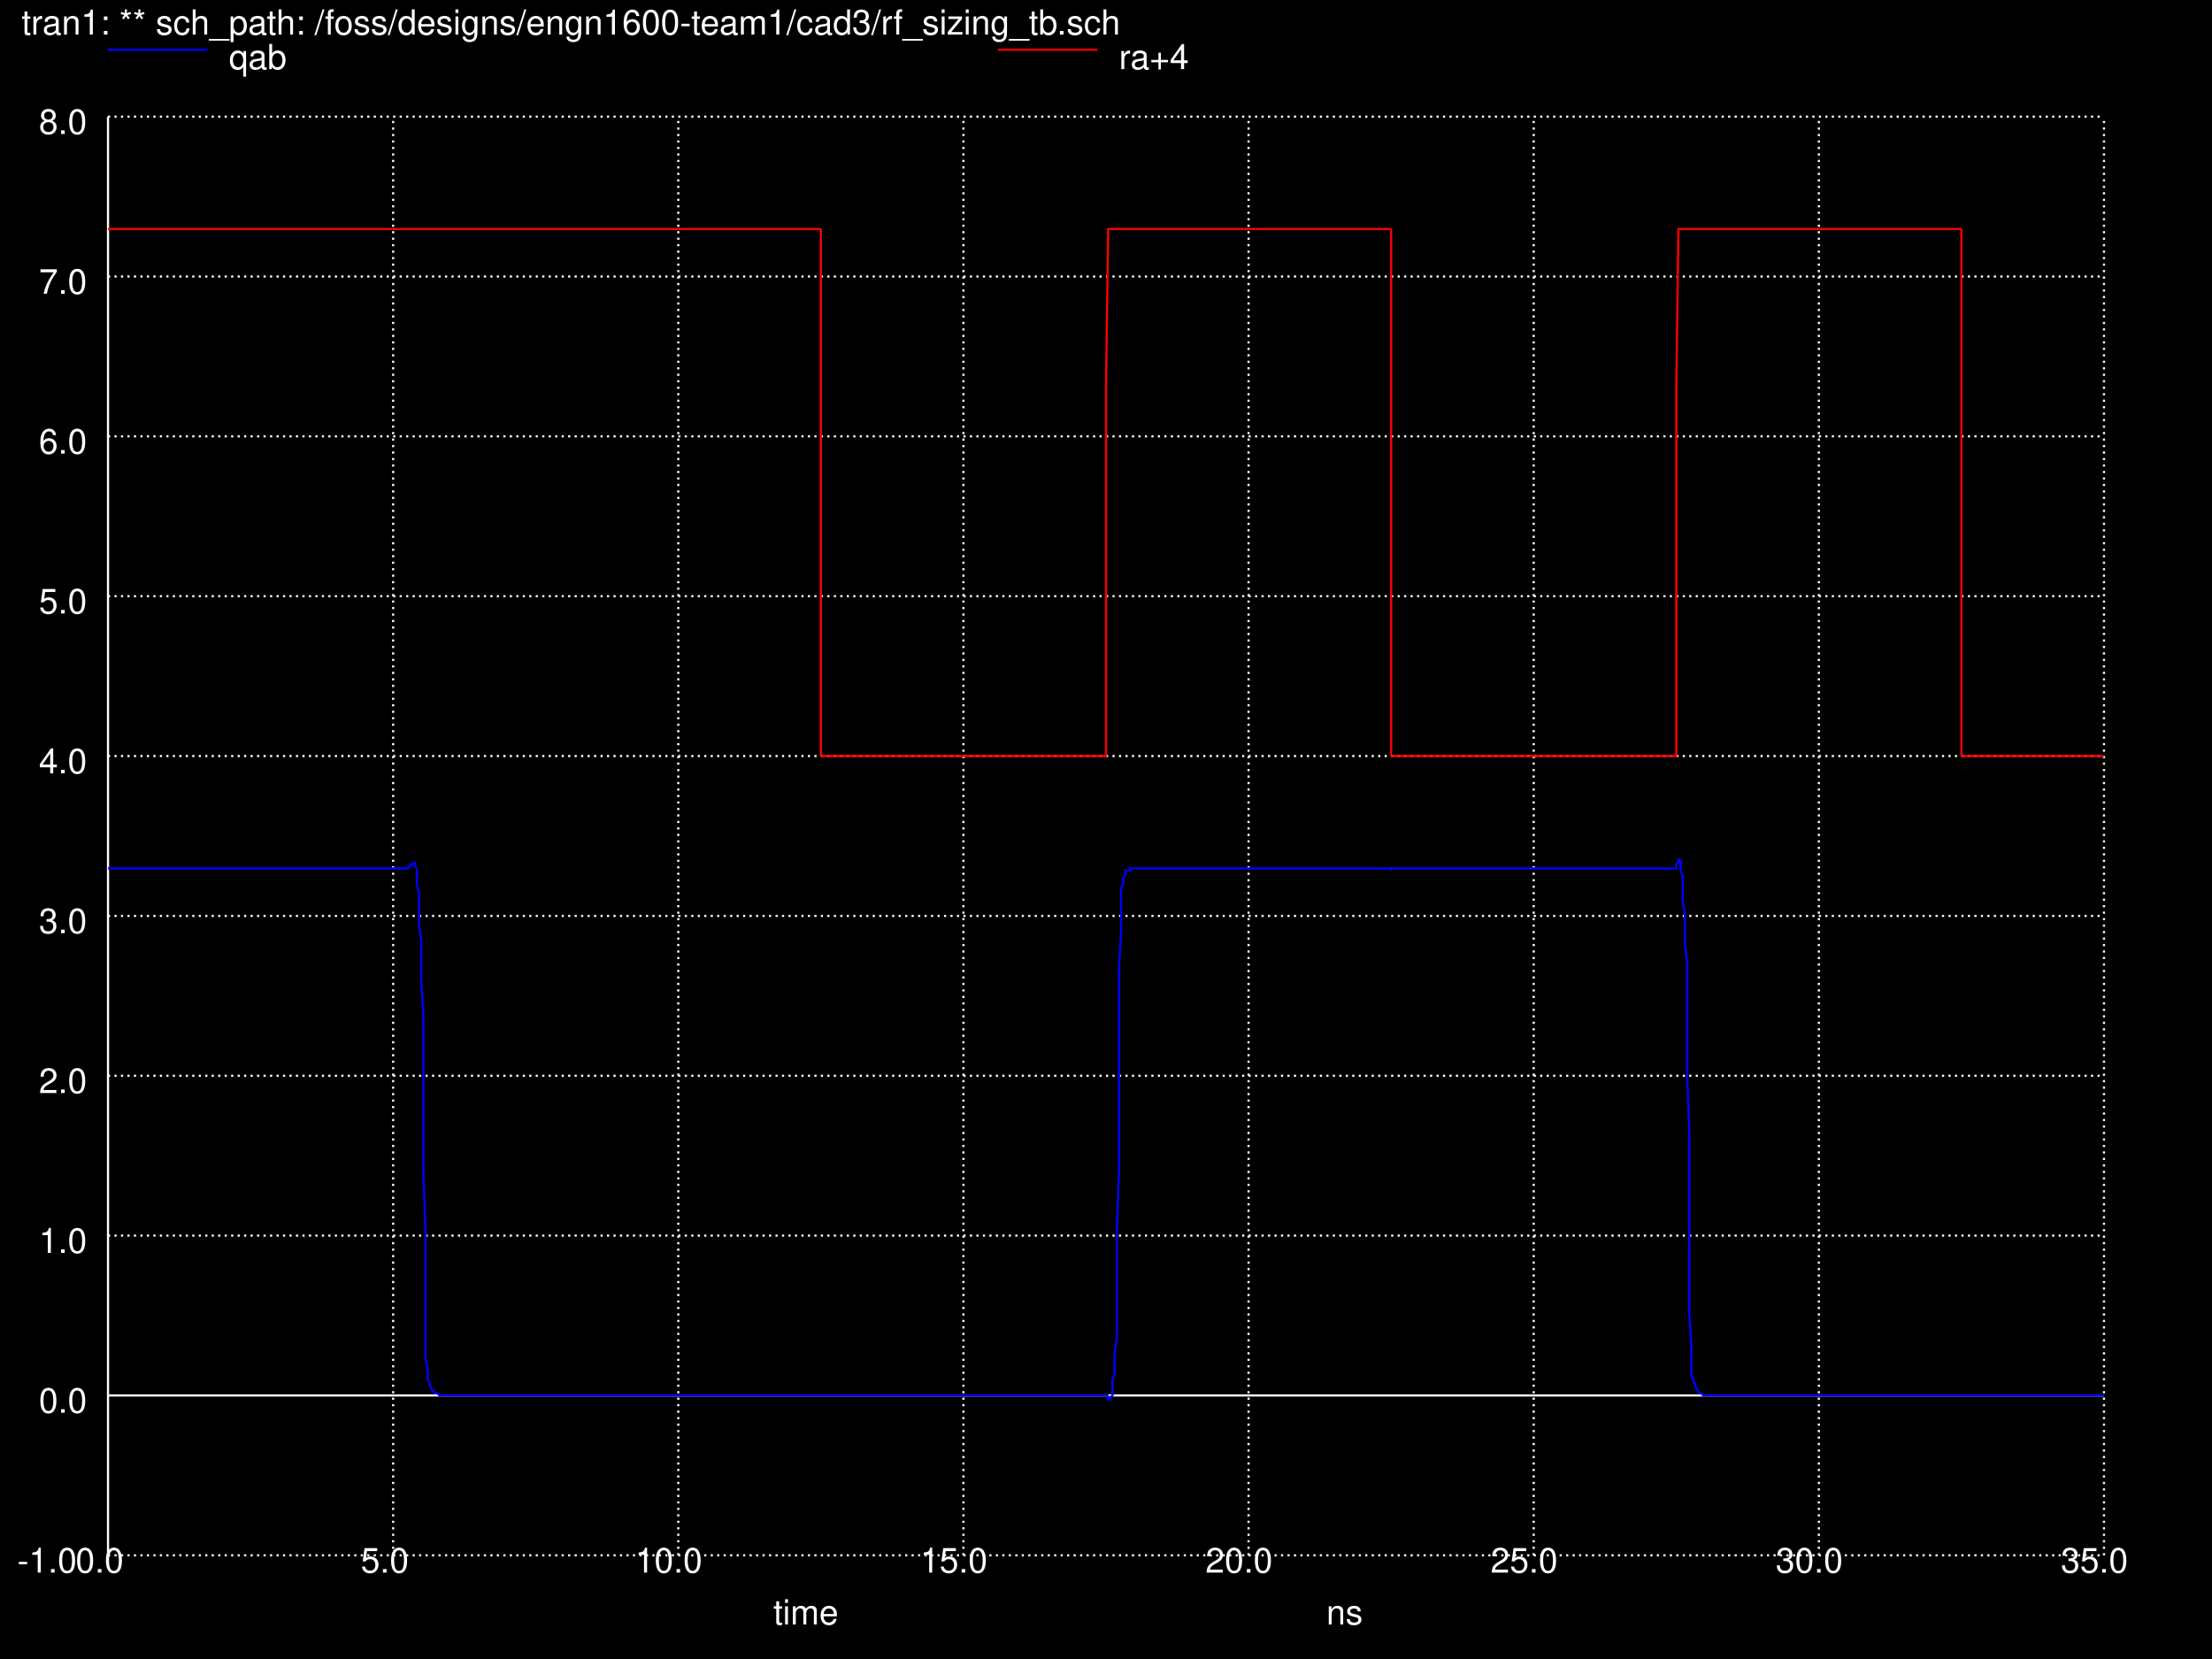
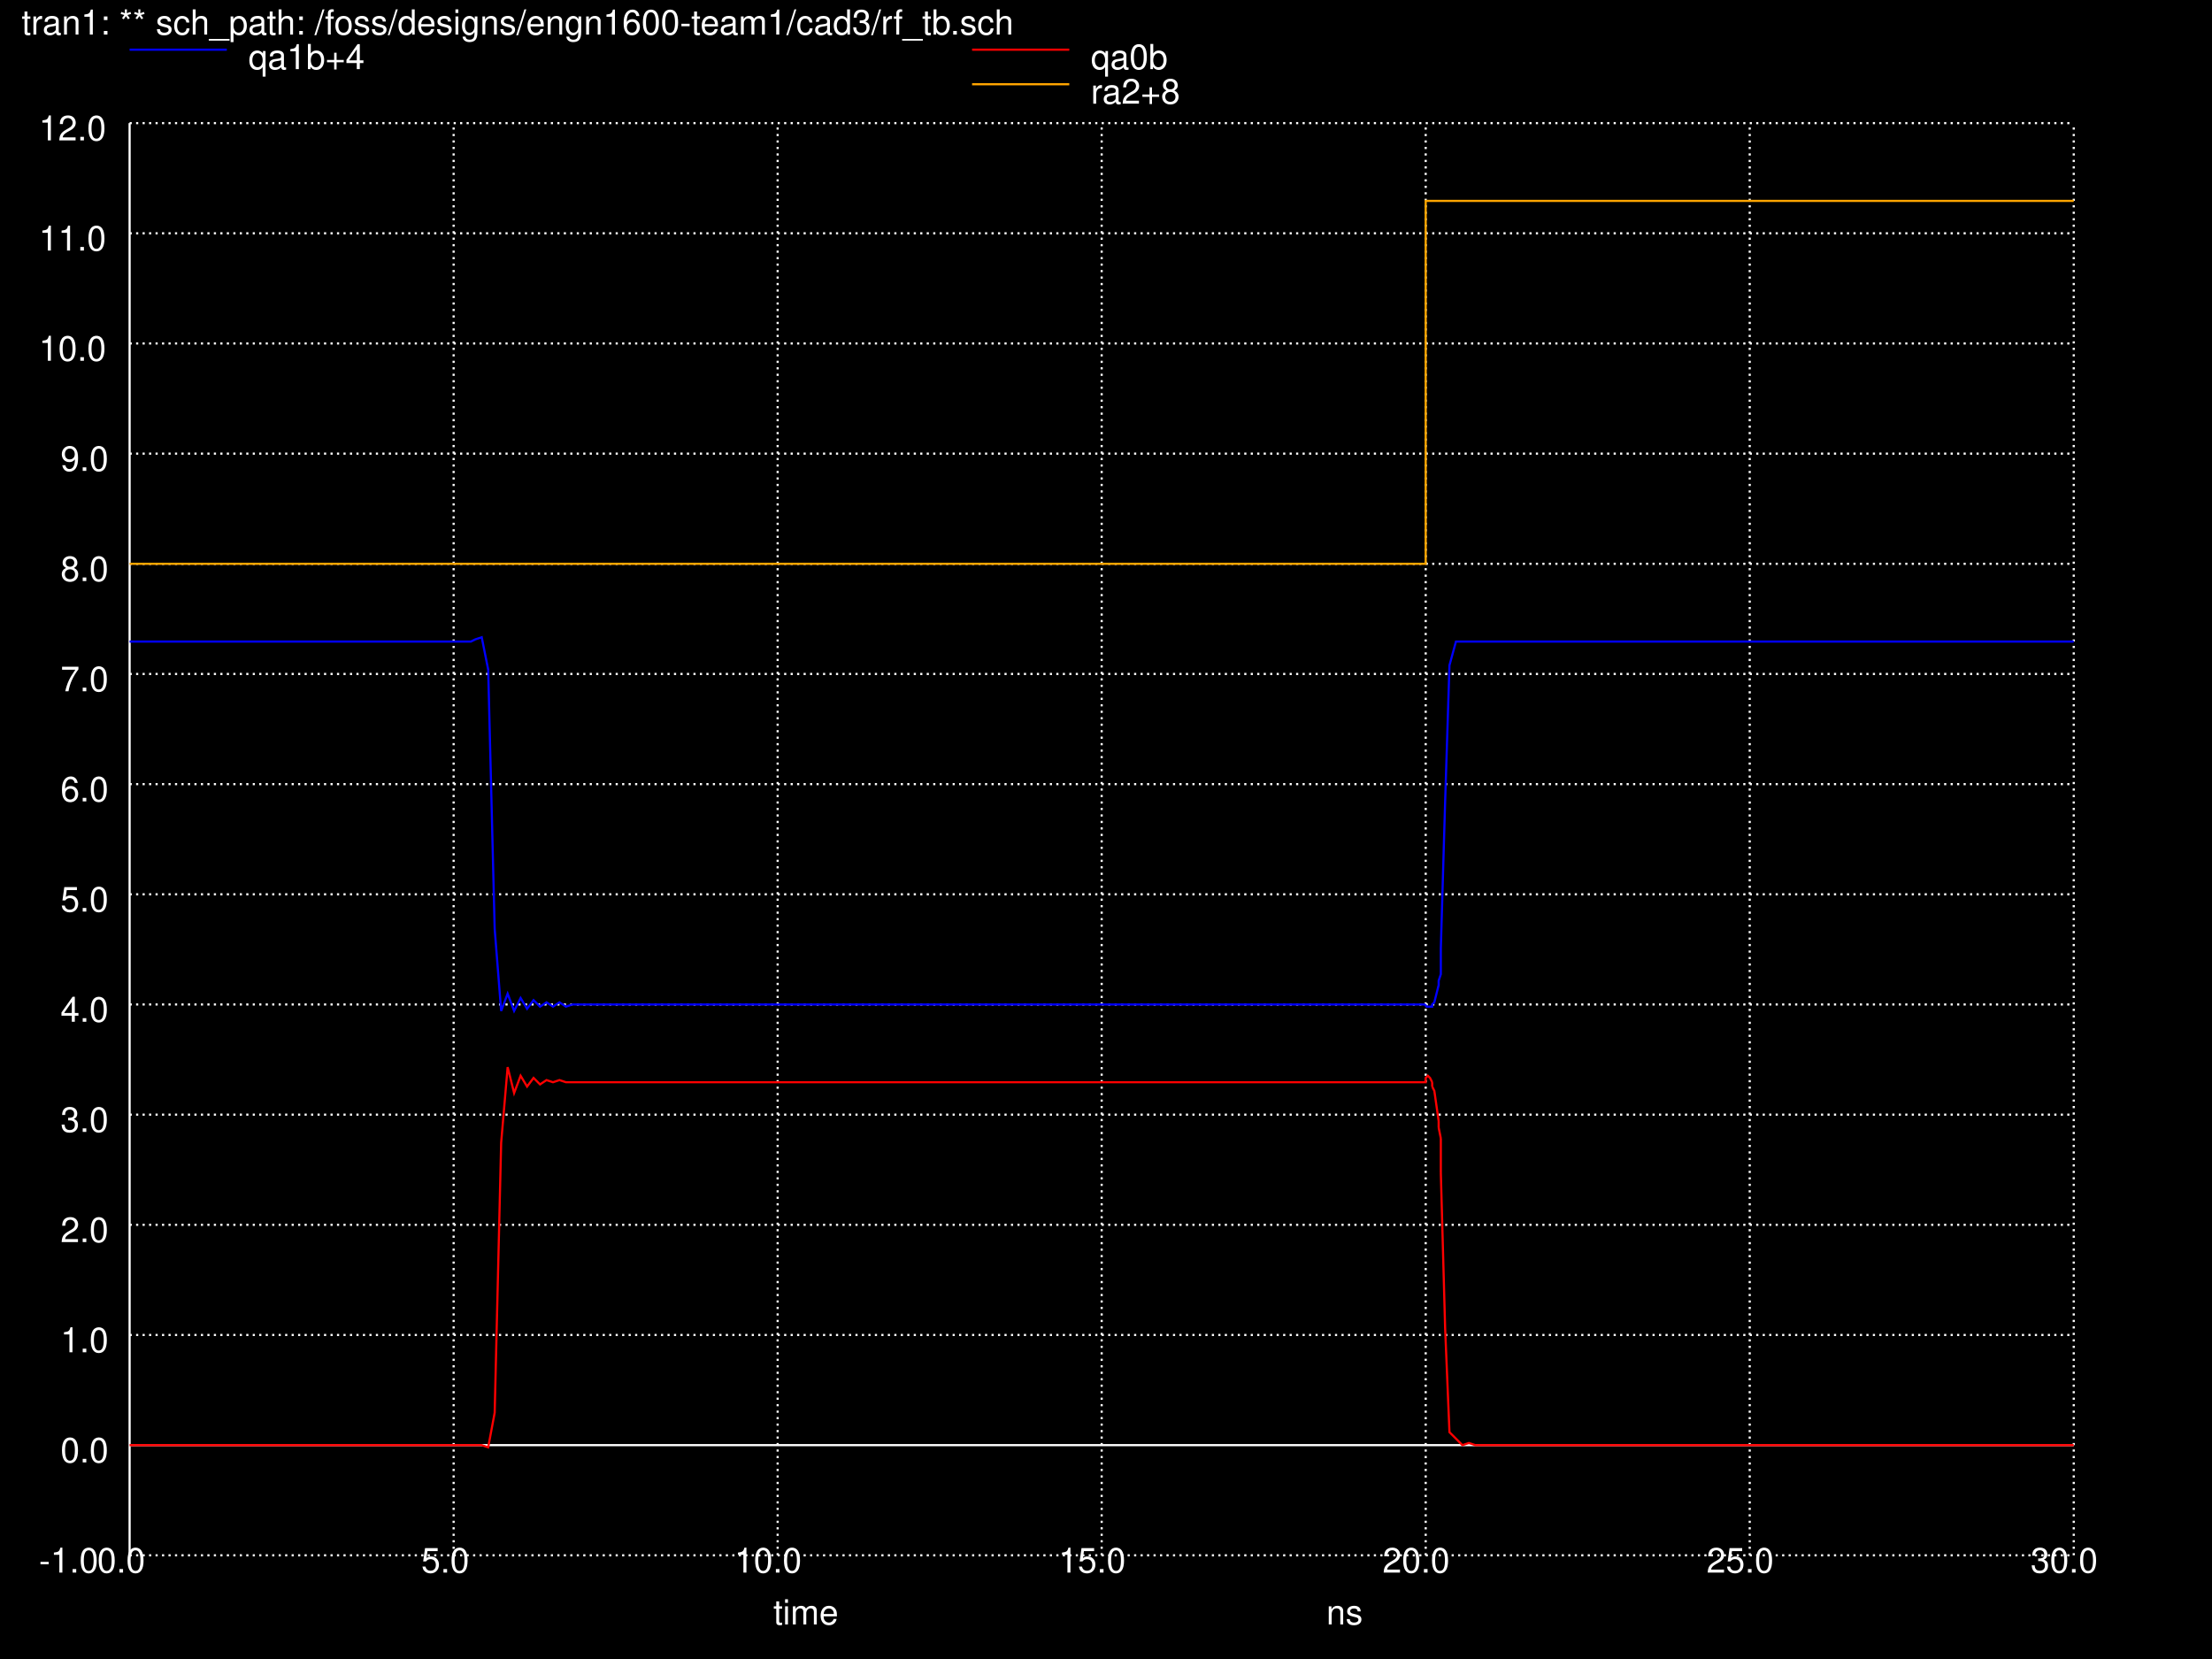
<svg xmlns="http://www.w3.org/2000/svg" version="1.1" width="100%" height="100%" viewBox="0 0 1024 768" style="fill: none; font-family: Helvetica;  font: Helvetica; ">
  <rect x="0" y="0" width="1024" height="768" fill="black" stroke="none" />
  <text stroke="none" fill="white" font-size="16" x="358" y="752">
time
</text>
  <text stroke="none" fill="white" font-size="16" x="10" y="16">
- tran1: ** sch_path: /foss/designs/engn1600-team1/cad3/rf_sizing_tb.sch
+ tran1: ** sch_path: /foss/designs/engn1600-team1/cad3/rf_tb.sch
</text>
-   <path stroke="white" d="M50 720l0 -666" />
-   <text stroke="none" fill="white" font-size="16" x="35" y="728">
+   <path stroke="white" d="M60 720l0 -663" />
+   <text stroke="none" fill="white" font-size="16" x="45" y="728">
0.0
</text>
-   <path stroke="white" stroke-dasharray="1,2" d="M182 720l0 -666" />
-   <text stroke="none" fill="white" font-size="16" x="167" y="728">
+   <path stroke="white" stroke-dasharray="1,2" d="M210 720l0 -663" />
+   <text stroke="none" fill="white" font-size="16" x="195" y="728">
5.0
</text>
-   <path stroke="white" stroke-dasharray="1,2" d="M314 720l0 -666" />
-   <text stroke="none" fill="white" font-size="16" x="294" y="728">
+   <path stroke="white" stroke-dasharray="1,2" d="M360 720l0 -663" />
+   <text stroke="none" fill="white" font-size="16" x="340" y="728">
10.0
</text>
-   <path stroke="white" stroke-dasharray="1,2" d="M446 720l0 -666" />
-   <text stroke="none" fill="white" font-size="16" x="426" y="728">
+   <path stroke="white" stroke-dasharray="1,2" d="M510 720l0 -663" />
+   <text stroke="none" fill="white" font-size="16" x="490" y="728">
15.0
</text>
-   <path stroke="white" stroke-dasharray="1,2" d="M578 720l0 -666" />
-   <text stroke="none" fill="white" font-size="16" x="558" y="728">
+   <path stroke="white" stroke-dasharray="1,2" d="M660 720l0 -663" />
+   <text stroke="none" fill="white" font-size="16" x="640" y="728">
20.0
</text>
-   <path stroke="white" stroke-dasharray="1,2" d="M710 720l0 -666" />
-   <text stroke="none" fill="white" font-size="16" x="690" y="728">
+   <path stroke="white" stroke-dasharray="1,2" d="M810 720l0 -663" />
+   <text stroke="none" fill="white" font-size="16" x="790" y="728">
25.0
</text>
-   <path stroke="white" stroke-dasharray="1,2" d="M842 720l0 -666" />
-   <text stroke="none" fill="white" font-size="16" x="822" y="728">
+   <path stroke="white" stroke-dasharray="1,2" d="M960 720l0 -663" />
+   <text stroke="none" fill="white" font-size="16" x="940" y="728">
30.0
- </text>
-   <path stroke="white" stroke-dasharray="1,2" d="M974 720l0 -666" />
-   <text stroke="none" fill="white" font-size="16" x="954" y="728">
- 35.0
</text>
  <text stroke="none" fill="white" font-size="16" x="614" y="752">
ns
</text>
-   <path stroke="white" stroke-dasharray="1,2" d="M50 720l924 0" />
-   <text stroke="none" fill="white" font-size="16" x="8" y="728">
+   <path stroke="white" stroke-dasharray="1,2" d="M60 720l900 0" />
+   <text stroke="none" fill="white" font-size="16" x="18" y="728">
-1.0
</text>
-   <path stroke="white" d="M50 646l924 0" />
-   <text stroke="none" fill="white" font-size="16" x="18" y="654">
+   <path stroke="white" d="M60 669l900 0" />
+   <text stroke="none" fill="white" font-size="16" x="28" y="677">
0.0
</text>
-   <path stroke="white" stroke-dasharray="1,2" d="M50 572l924 0" />
-   <text stroke="none" fill="white" font-size="16" x="18" y="580">
+   <path stroke="white" stroke-dasharray="1,2" d="M60 618l900 0" />
+   <text stroke="none" fill="white" font-size="16" x="28" y="626">
1.0
</text>
-   <path stroke="white" stroke-dasharray="1,2" d="M50 498l924 0" />
-   <text stroke="none" fill="white" font-size="16" x="18" y="506">
+   <path stroke="white" stroke-dasharray="1,2" d="M60 567l900 0" />
+   <text stroke="none" fill="white" font-size="16" x="28" y="575">
2.0
</text>
-   <path stroke="white" stroke-dasharray="1,2" d="M50 424l924 0" />
-   <text stroke="none" fill="white" font-size="16" x="18" y="432">
+   <path stroke="white" stroke-dasharray="1,2" d="M60 516l900 0" />
+   <text stroke="none" fill="white" font-size="16" x="28" y="524">
3.0
</text>
-   <path stroke="white" stroke-dasharray="1,2" d="M50 350l924 0" />
-   <text stroke="none" fill="white" font-size="16" x="18" y="358">
+   <path stroke="white" stroke-dasharray="1,2" d="M60 465l900 0" />
+   <text stroke="none" fill="white" font-size="16" x="28" y="473">
4.0
</text>
-   <path stroke="white" stroke-dasharray="1,2" d="M50 276l924 0" />
-   <text stroke="none" fill="white" font-size="16" x="18" y="284">
+   <path stroke="white" stroke-dasharray="1,2" d="M60 414l900 0" />
+   <text stroke="none" fill="white" font-size="16" x="28" y="422">
5.0
</text>
-   <path stroke="white" stroke-dasharray="1,2" d="M50 202l924 0" />
-   <text stroke="none" fill="white" font-size="16" x="18" y="210">
+   <path stroke="white" stroke-dasharray="1,2" d="M60 363l900 0" />
+   <text stroke="none" fill="white" font-size="16" x="28" y="371">
6.0
</text>
-   <path stroke="white" stroke-dasharray="1,2" d="M50 128l924 0" />
-   <text stroke="none" fill="white" font-size="16" x="18" y="136">
+   <path stroke="white" stroke-dasharray="1,2" d="M60 312l900 0" />
+   <text stroke="none" fill="white" font-size="16" x="28" y="320">
7.0
</text>
-   <path stroke="white" stroke-dasharray="1,2" d="M50 54l924 0" />
-   <text stroke="none" fill="white" font-size="16" x="18" y="62">
+   <path stroke="white" stroke-dasharray="1,2" d="M60 261l900 0" />
+   <text stroke="none" fill="white" font-size="16" x="28" y="269">
8.0
+ </text>
+   <path stroke="white" stroke-dasharray="1,2" d="M60 210l900 0" />
+   <text stroke="none" fill="white" font-size="16" x="28" y="218">
+ 9.0
+ </text>
+   <path stroke="white" stroke-dasharray="1,2" d="M60 159l900 0" />
+   <text stroke="none" fill="white" font-size="16" x="18" y="167">
+ 10.0
+ </text>
+   <path stroke="white" stroke-dasharray="1,2" d="M60 108l900 0" />
+   <text stroke="none" fill="white" font-size="16" x="18" y="116">
+ 11.0
+ </text>
+   <path stroke="white" stroke-dasharray="1,2" d="M60 57l900 0" />
+   <text stroke="none" fill="white" font-size="16" x="18" y="65">
+ 12.0
</text>
  <text stroke="none" fill="white" font-size="16" x="10" y="32">
     
</text>
-   <path stroke="red" d="M462 23l46 0" />
-   <text stroke="none" fill="white" font-size="16" x="518" y="32">
- ra+4
+   <path stroke="red" d="M450 23l45 0" />
+   <text stroke="none" fill="white" font-size="16" x="505" y="32">
+ qa0b
</text>
-   <path stroke="red" d="M50 106l330 0M380 350l0 -244M380 350l132 0 0 -171 1 -73 131 0M644 350l0 -244M644 350l132 0 0 -171 1 -73 131 0M908 350l0 -244M908 350l66 0" />
-   <path stroke="blue" d="M50 23l46 0" />
-   <text stroke="none" fill="white" font-size="16" x="106" y="32">
- qab
+   <path stroke="red" d="M60 669l163 0 3 1 3 -16 3 -125 3 -35 3 12 3 -8 3 5 3 -4 3 3 3 -2 3 1 3 -1 3 1 398 0 0 -2 1 -1 1 1 1 2M663 503l0 -2M663 503l1 2 2 14M666 522l0 -3M666 522l1 5M667 543l0 -16M667 543l2 72 2 48 6 6 3 -1 3 1 277 0" />
+   <path stroke="blue" d="M60 23l45 0" />
+   <text stroke="none" fill="white" font-size="16" x="115" y="32">
+ qa1b+4
</text>
-   <path stroke="blue" d="M50 402l139 0 0 -1 1 0 0 -1 1 0 1 -1M192 401l0 -2M192 401l1 1M193 410l0 -8M193 410l1 3M194 428l0 -15M194 428l1 7M195 454l0 -19M195 454l1 16M196 541l0 -71M196 541l1 30M197 629l0 -58M197 629l1 5M198 639l0 -5M198 639l1 1M199 642l0 -2" />
-   <path stroke="blue" d="M199 642l1 1M200 644l0 -1M200 644l1 0M201 645l0 -1M201 645l2 0M203 646l0 -1M203 646l310 0M513 648l0 -2M513 648l1 0 0 -1 1 -1 0 -7 1 -3 0 -10 1 -7 0 -49 1 -28 0 -94 1 -16 0 -21 1 -2 0 -3 1 -1 0 -2 2 0 0 -1 121 0M644 403l0 -1" />
-   <path stroke="blue" d="M644 402l132 0 0 -2 1 -1 0 -1 1 0M778 403l0 -5M778 403l1 3M779 418l0 -12M779 418l1 5M780 437l0 -14M780 437l1 9M781 497l0 -51M781 497l1 26M782 608l0 -85M782 608l1 15M783 637l0 -14M783 637l1 1M784 640l0 -2M784 640l1 1M785 643l0 -2" />
-   <path stroke="blue" d="M785 643l1 0M786 644l0 -1M786 644l1 1 1 0M788 646l0 -1M788 646l186 0" />
+   <path stroke="blue" d="M60 297l158 0 2 -1 3 -1 3 15 3 120 3 38 3 -8 3 8 3 -6 3 5 3 -4 3 3 3 -2 3 2 3 -2 3 2 3 -1 395 0M660 466l0 -1M660 466l3 0 0 -1 1 -1 2 -8 0 -2 1 -3 0 -12 2 -68 2 -63 3 -11 286 0" />
+   <path stroke="#FFA500" d="M450 39l45 0" />
+   <text stroke="none" fill="white" font-size="16" x="505" y="48">
+ ra2+8
+ </text>
+   <path stroke="#FFA500" d="M60 261l600 0 0 -168 300 0" />
</svg>
